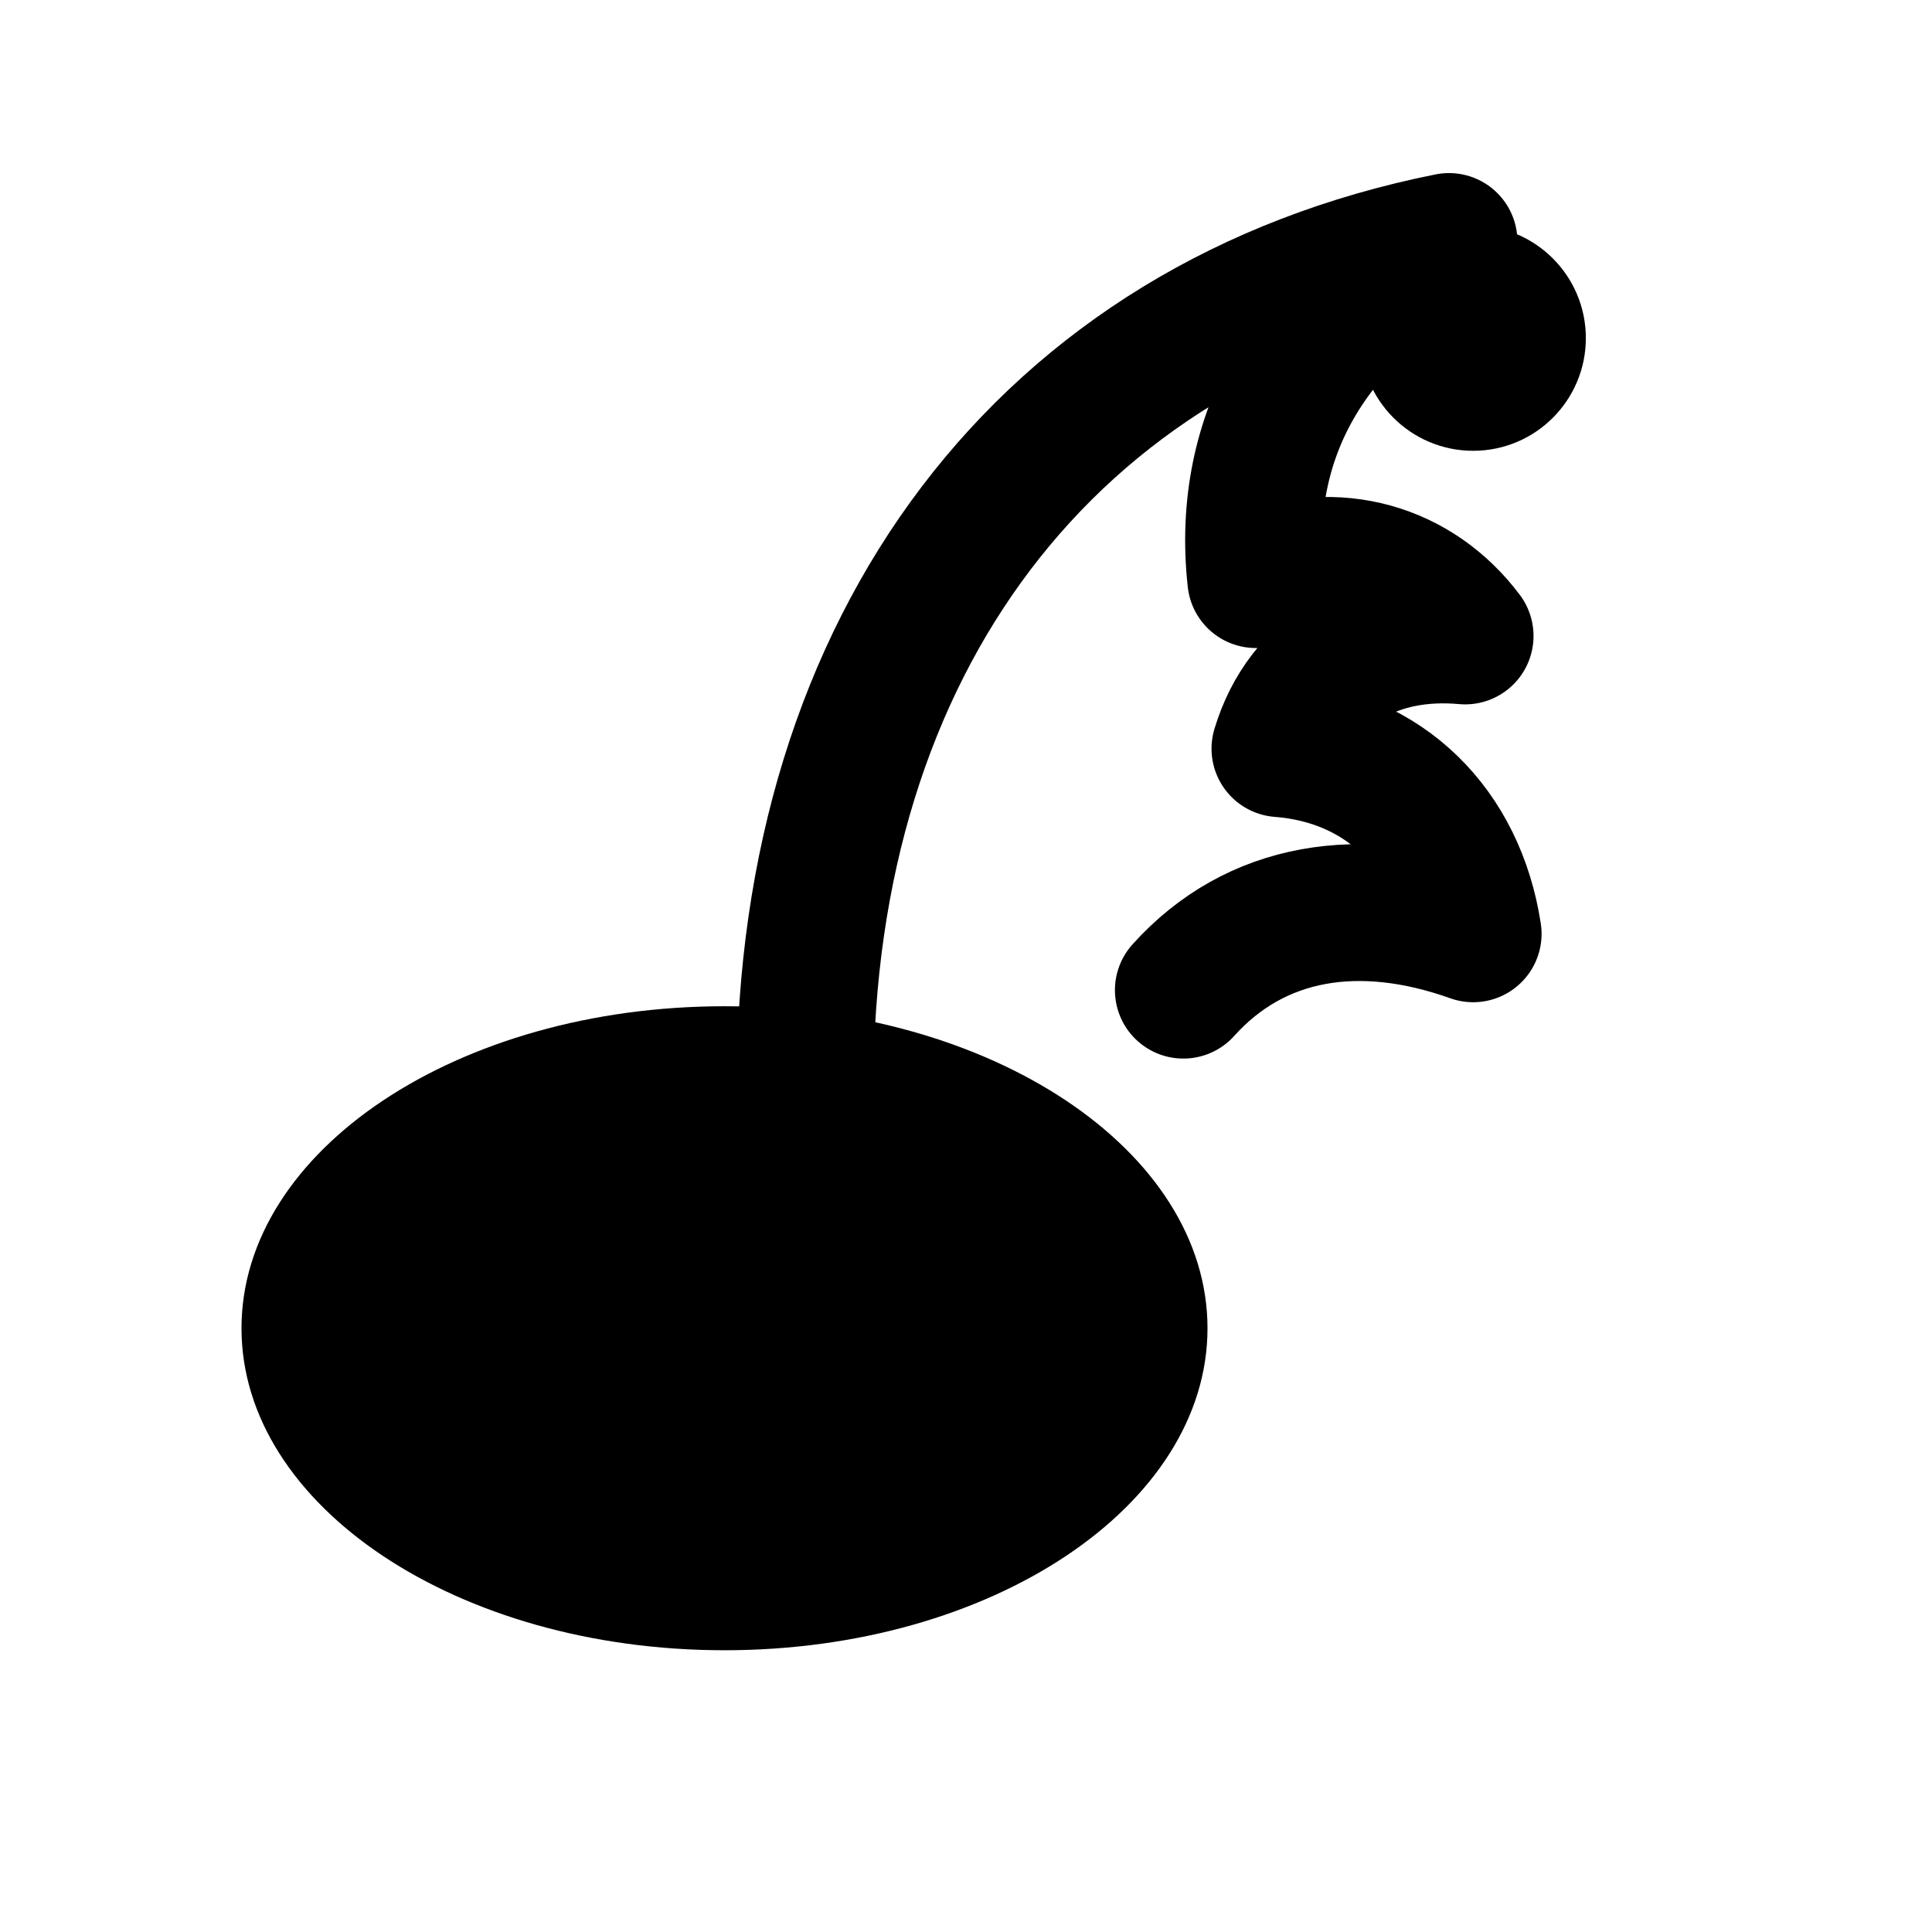
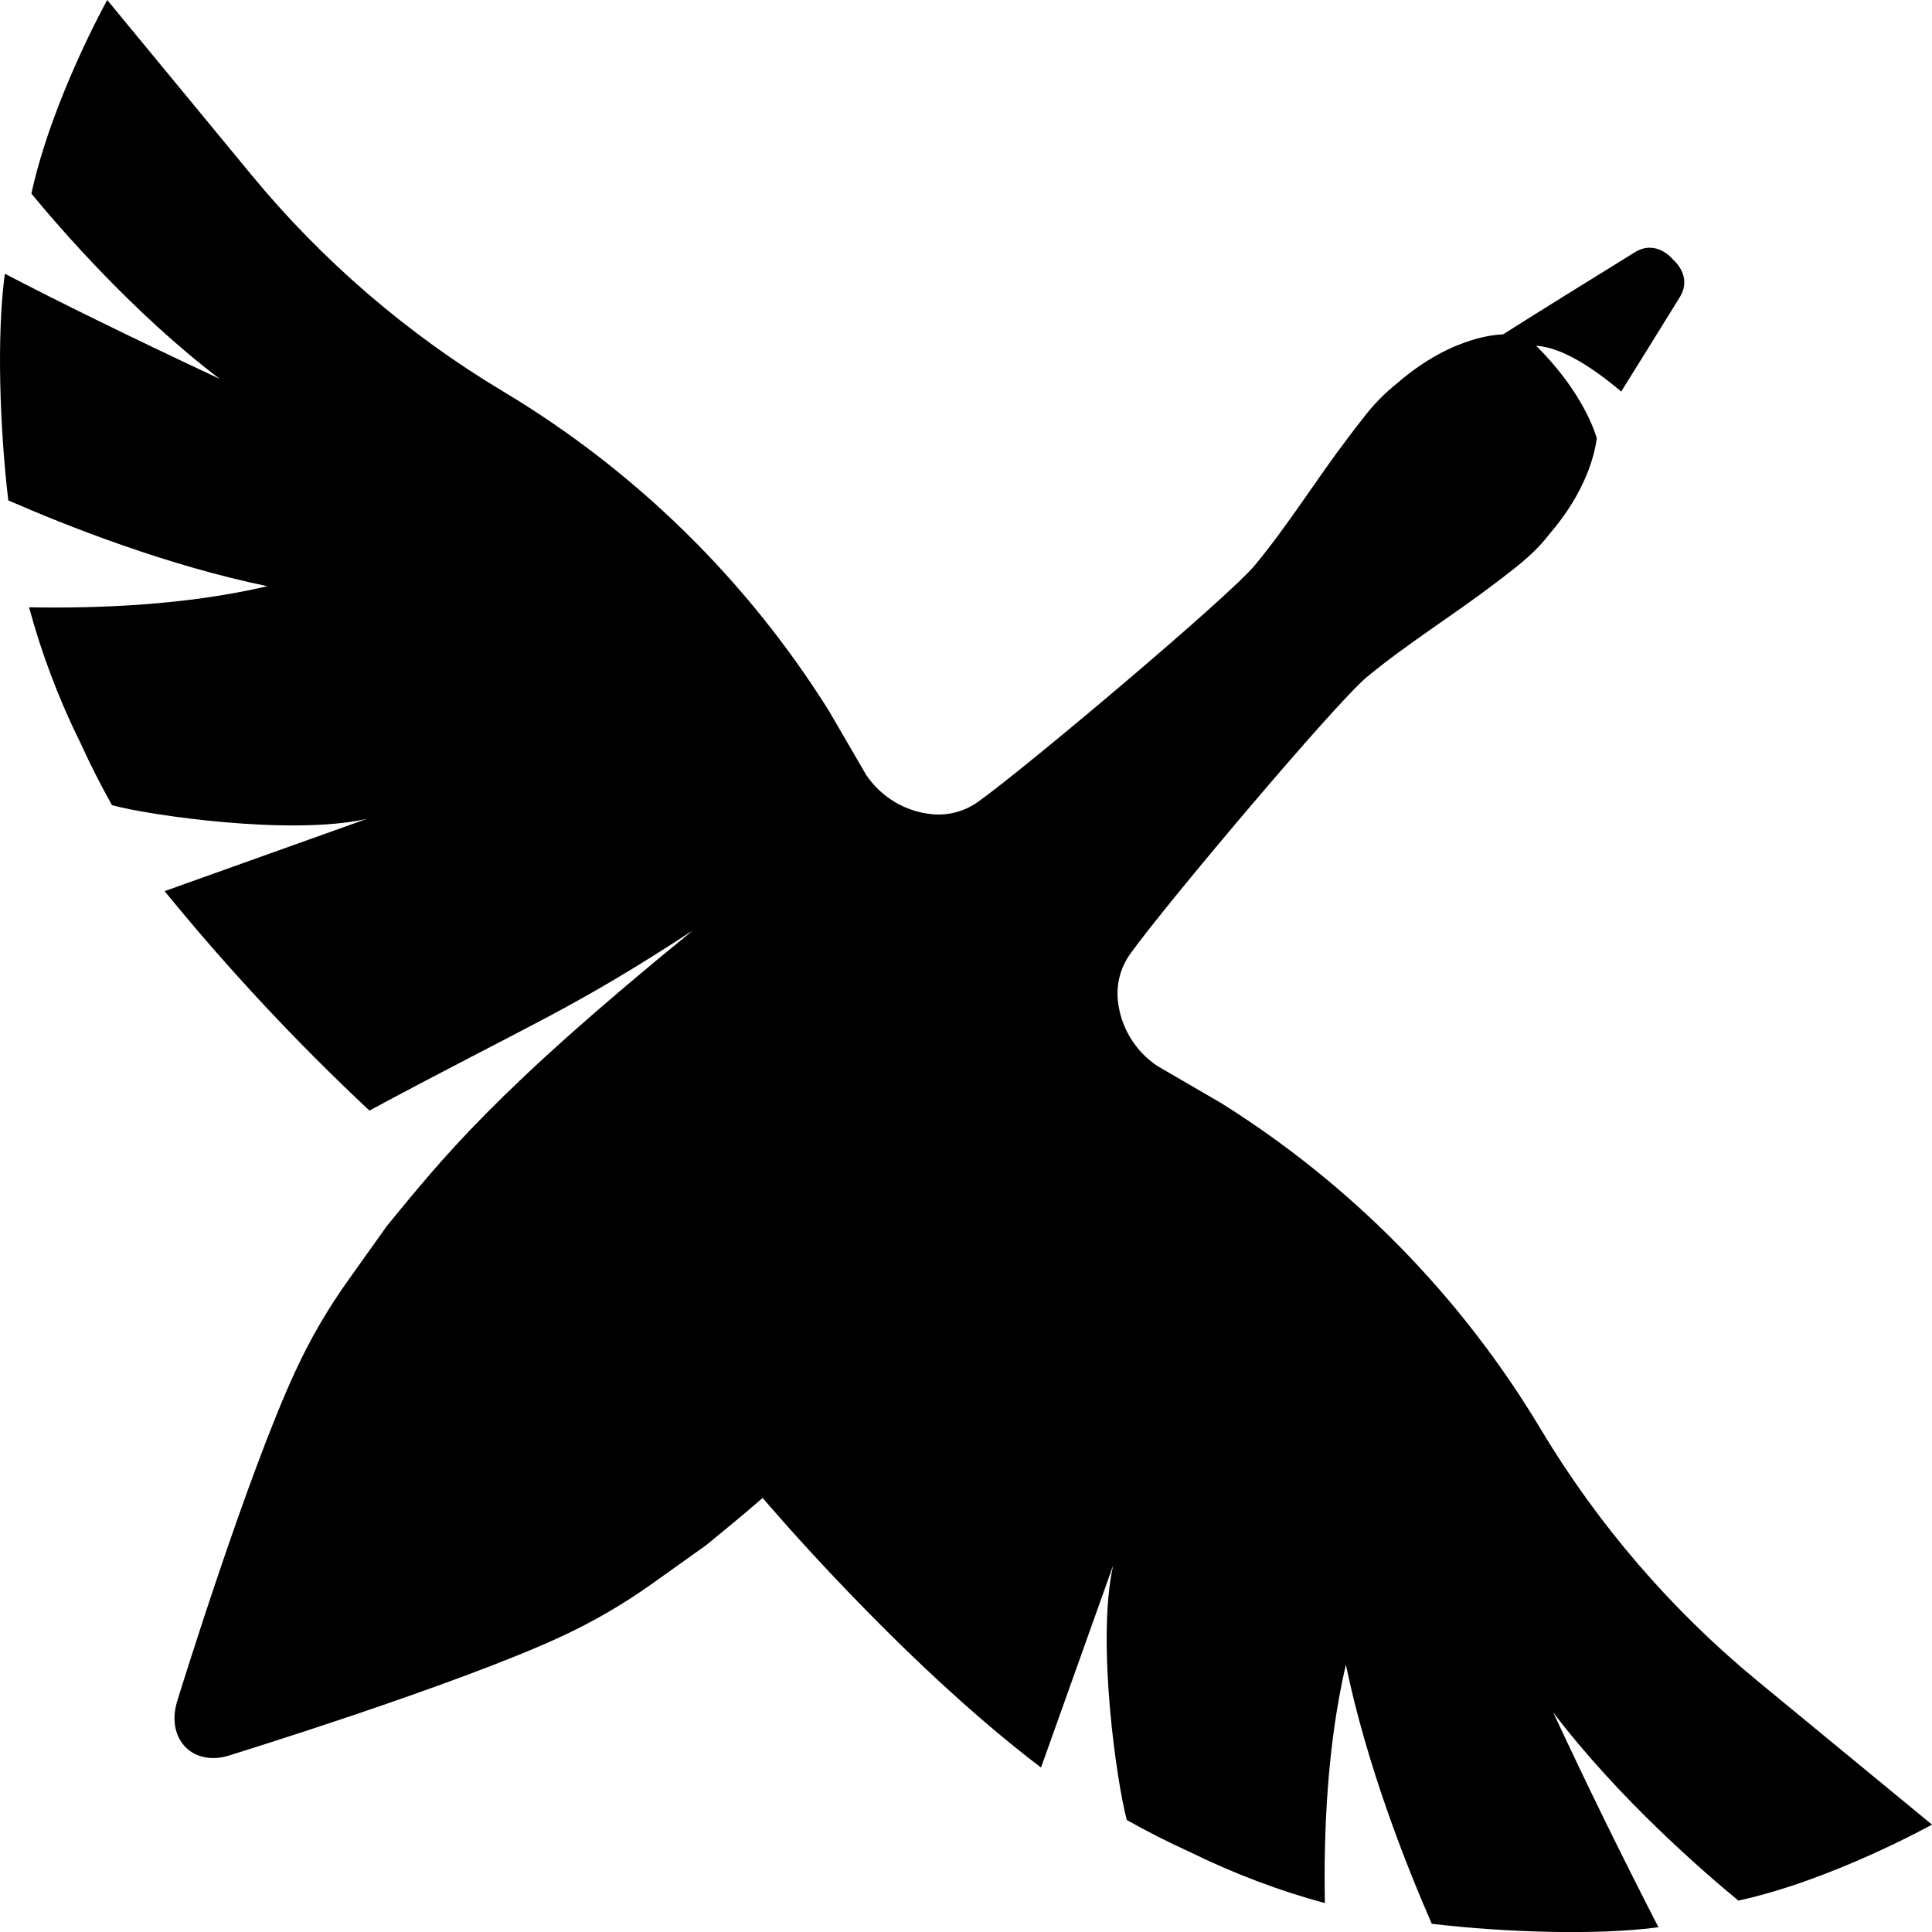
- <svg xmlns="http://www.w3.org/2000/svg" role="img" viewBox="0 0 24 24" fill="currentColor">
-   <ellipse cx="9" cy="16.5" rx="6" ry="4" />
-   <path d="M10 13.5C10 8 13 4 18 3c-1.7.9-2.6 2.4-2.4 4.2 1-.4 2-.1 2.6.7-1.1-.1-2 .4-2.3 1.4 1.3.1 2.2 1 2.4 2.3-1.4-.5-2.7-.3-3.6.7" fill="none" stroke="currentColor" stroke-width="1.7" stroke-linecap="round" stroke-linejoin="round" />
-   <circle cx="18.3" cy="4.2" r="1.4" />
+ <svg xmlns="http://www.w3.org/2000/svg" fill="#000000" fill-rule="evenodd" viewBox="0 0 24 24">
+   <path d="M21.595 23.61c1.167-.254 2.405-.944 2.405-.944l-2.167-1.784a12.124 12.124 0 01-2.695-3.131 12.127 12.127 0 00-3.97-4.049l-.794-.462a1.115 1.115 0 01-.488-.815.844.844 0 01.154-.575c.413-.582 2.548-3.115 2.94-3.44.503-.416 1.065-.762 1.586-1.159.074-.056.148-.112.221-.17.003-.002.007-.004.009-.007.167-.131.325-.272.45-.438.453-.524.563-.988.59-1.193-.061-.197-.244-.639-.753-1.148.319.02.705.272 1.056.569.235-.376.481-.773.727-1.171.165-.266-.08-.465-.086-.471h-.001V3.22c-.007-.007-.206-.25-.471-.086-.567.35-1.134.702-1.639 1.021 0 0-.597-.012-1.305.599a2.464 2.464 0 00-.438.45l-.007.009c-.058.072-.114.147-.17.221-.397.521-.743 1.083-1.16 1.587-.323.391-2.857 2.526-3.44 2.94a.842.842 0 01-.574.153 1.115 1.115 0 01-.815-.488l-.462-.794a12.123 12.123 0 00-4.049-3.97 12.133 12.133 0 01-3.13-2.695L1.332 0S.643 1.238.39 2.405c.352.428 1.27 1.49 2.34 2.302C1.58 4.167.73 3.75.06 3.4c-.103.765-.063 1.92.043 2.816.726.317 1.961.806 3.219 1.066-1.006.236-2.11.278-2.961.262.15.554.358 1.119.64 1.688.119.263.25.52.39.77.452.125 2.222.383 3.164.171l-2.51.897a27.776 27.776 0 002.544 2.726c2.031-1.092 2.494-1.241 4.018-2.238-2.467 2.008-3.108 2.828-3.8 3.67l-.483.678c-.25.351-.469.725-.65 1.117-.61 1.31-1.47 4.1-1.47 4.1-.154.486.202.842.674.674 0 0 2.79-.861 4.1-1.47.392-.182.766-.4 1.118-.65l.677-.483c.227-.187.453-.37.701-.586 0 0 1.705 2.02 3.458 3.349l.896-2.511c-.211.942.046 2.712.17 3.163.252.142.509.272.772.392.569.28 1.134.49 1.688.64-.016-.853.026-1.956.261-2.962.26 1.258.75 2.493 1.067 3.219.895.106 2.051.146 2.816.043a73.87 73.87 0 01-1.308-2.67c.811 1.07 1.874 1.988 2.302 2.34h-.001z" />
</svg>
